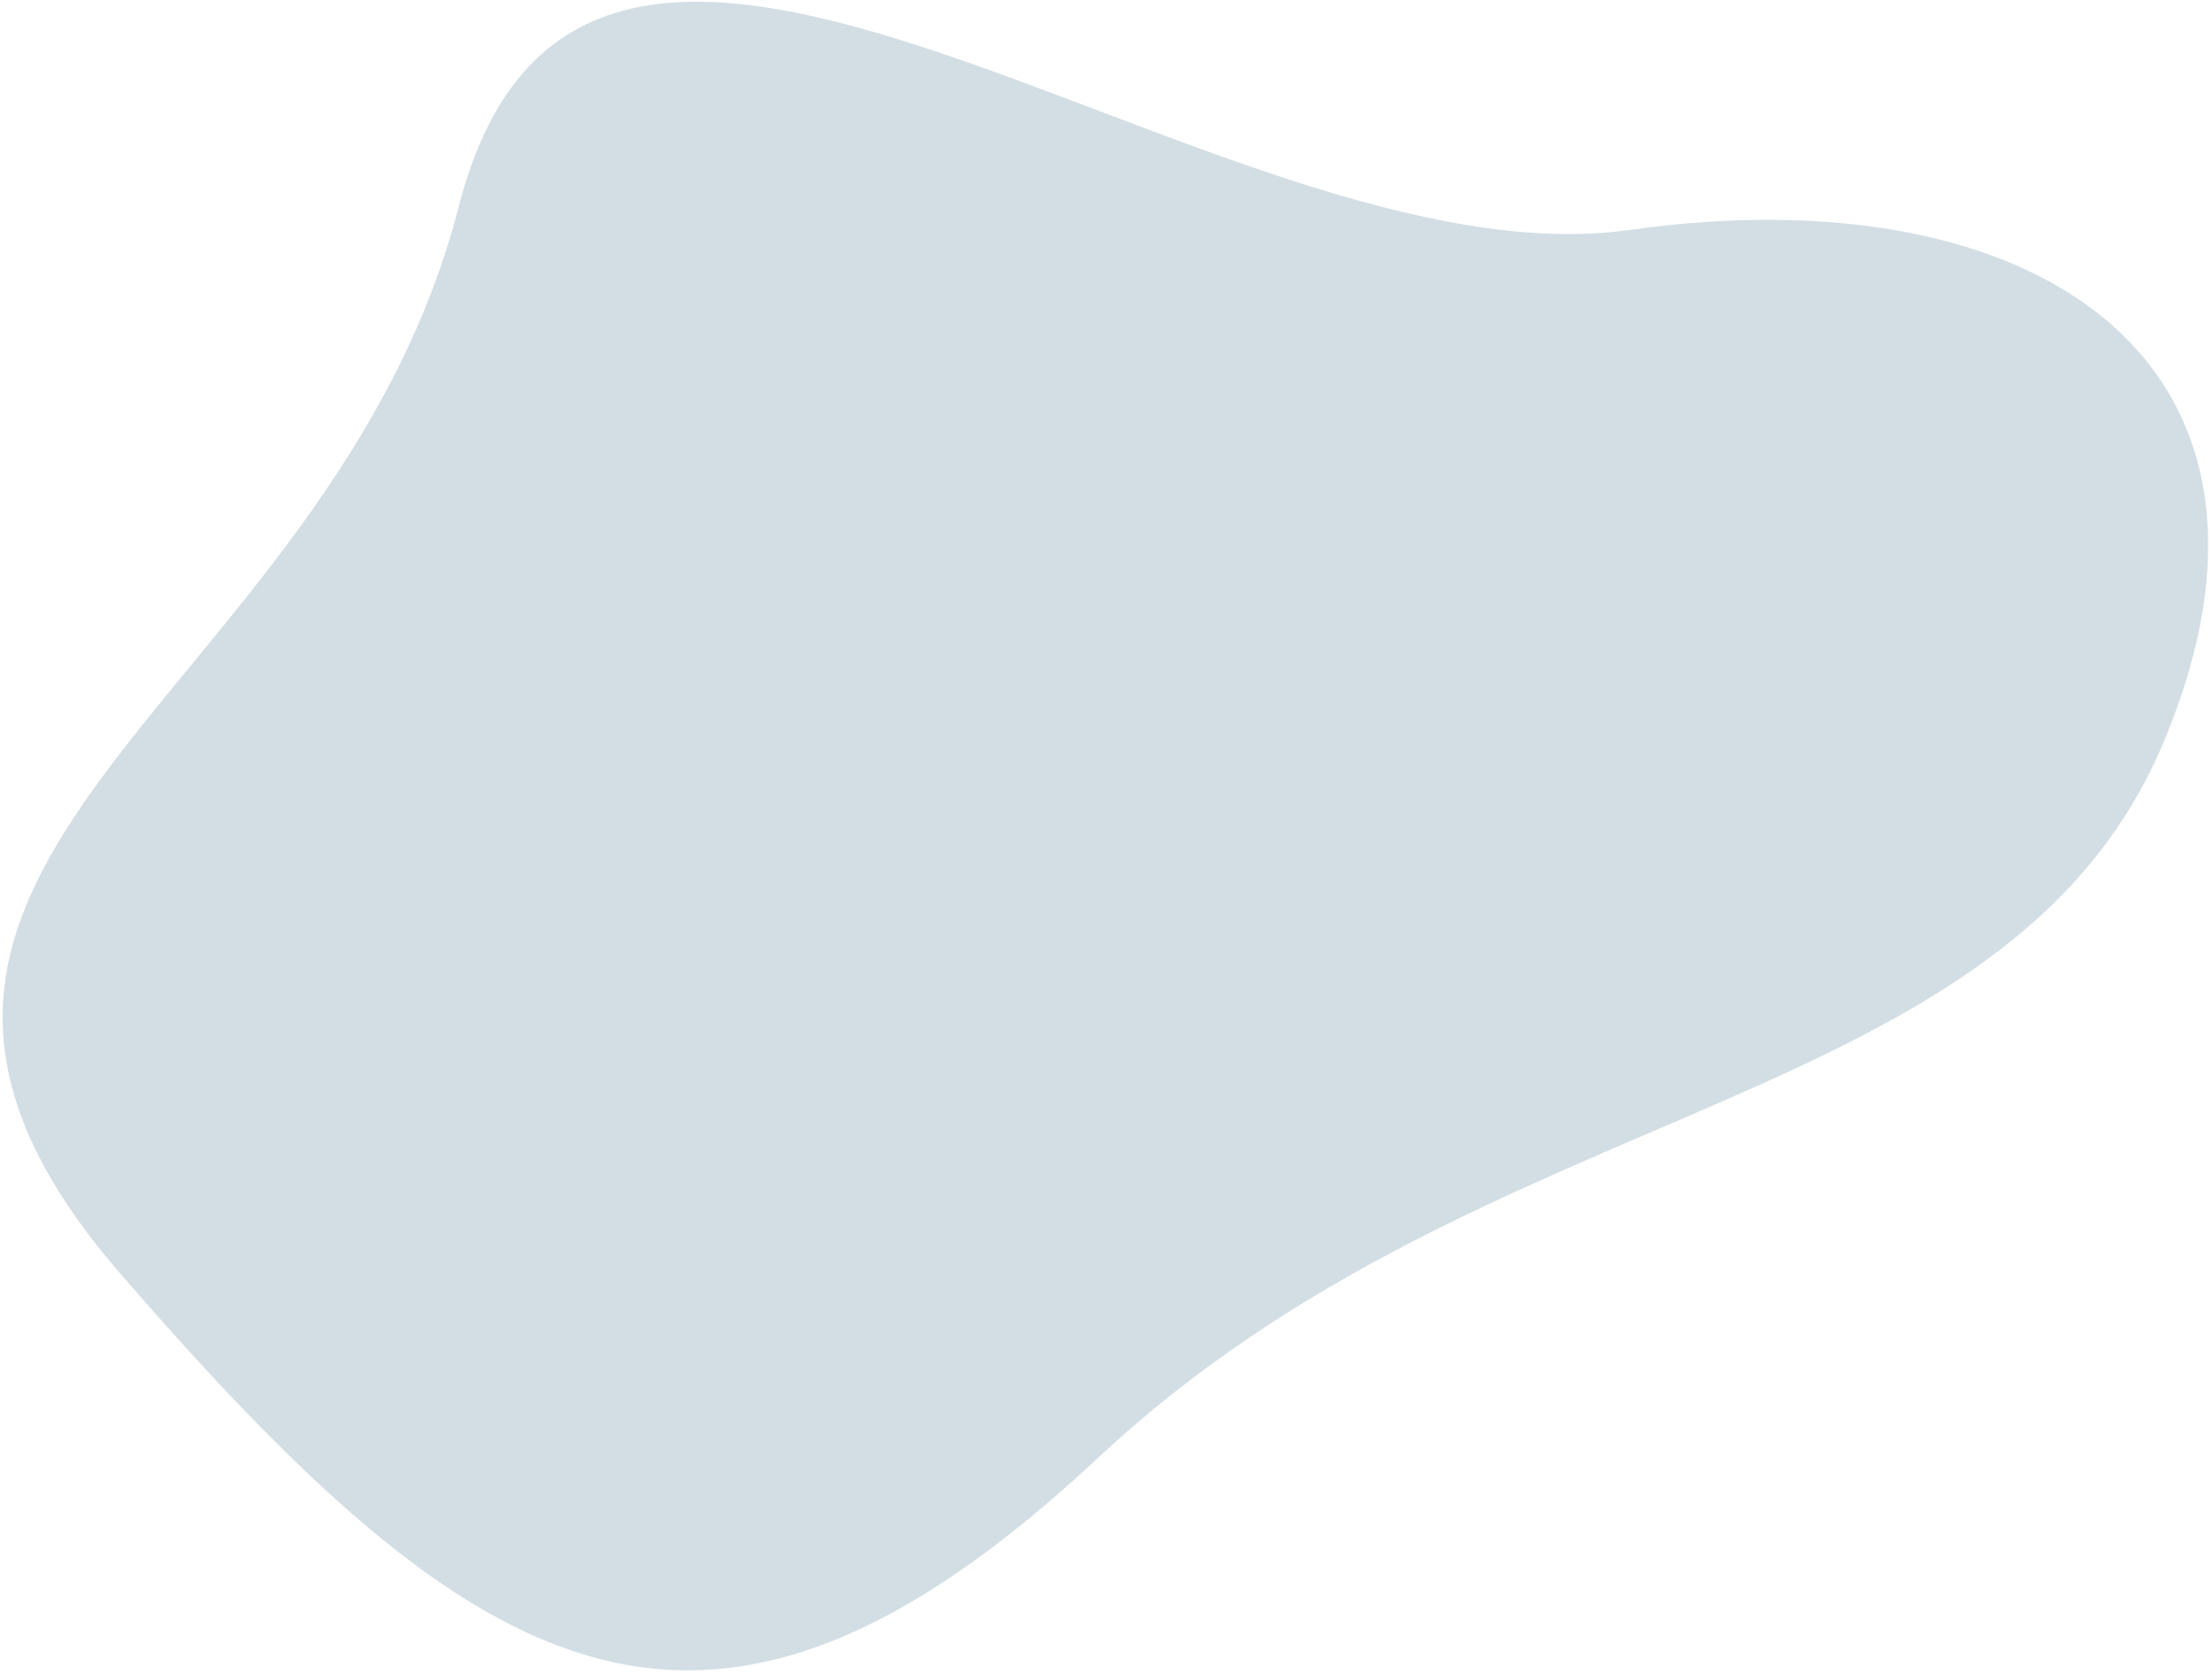
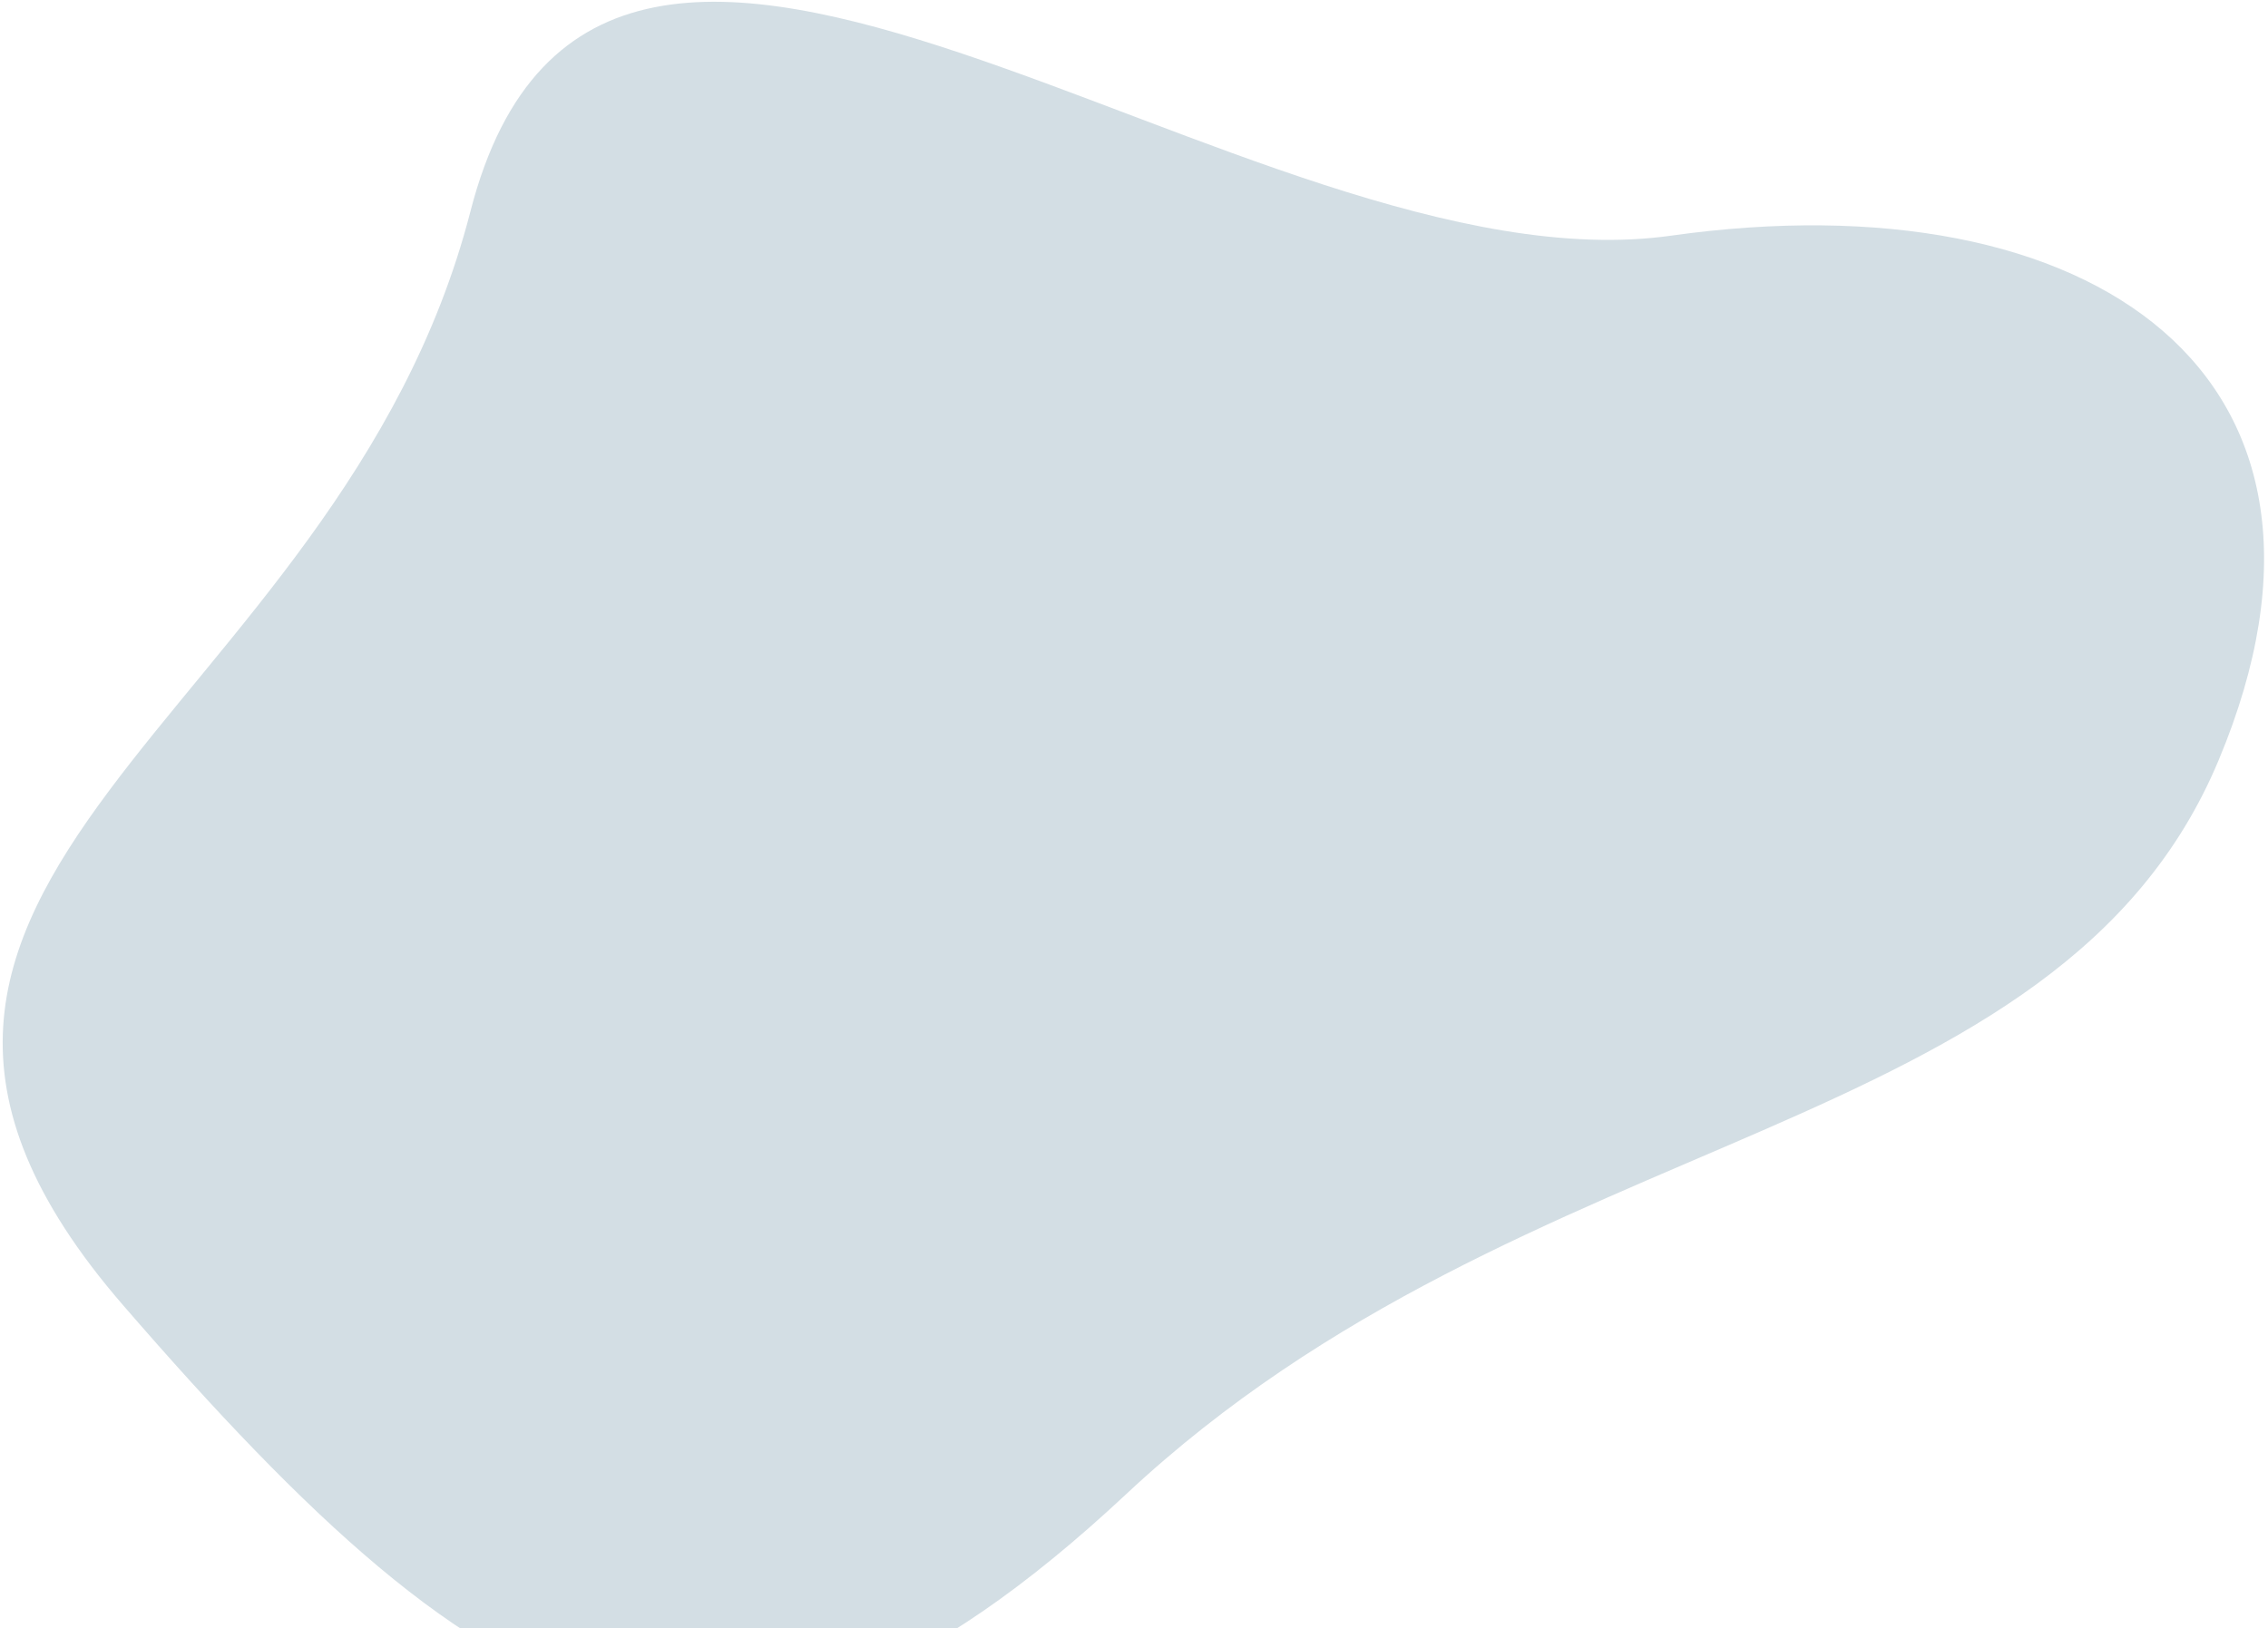
- <svg xmlns="http://www.w3.org/2000/svg" width="546" height="413" viewBox="0 0 546 413">
+ <svg xmlns="http://www.w3.org/2000/svg" width="546" height="392" viewBox="0 0 546 392">
  <path fill="#d3dee4" fill-rule="evenodd" d="M402.256 56.754C503.714 42.461 572.848 90.315 534.158 182.96c-38.69 92.644-166.271 86.352-262.99 176.788-96.72 90.436-152.873 56.98-241.583-45.503-88.71-102.483 51.902-139.901 83.668-263.337 31.766-123.435 187.545 20.14 289.003 5.846z" />
</svg>
